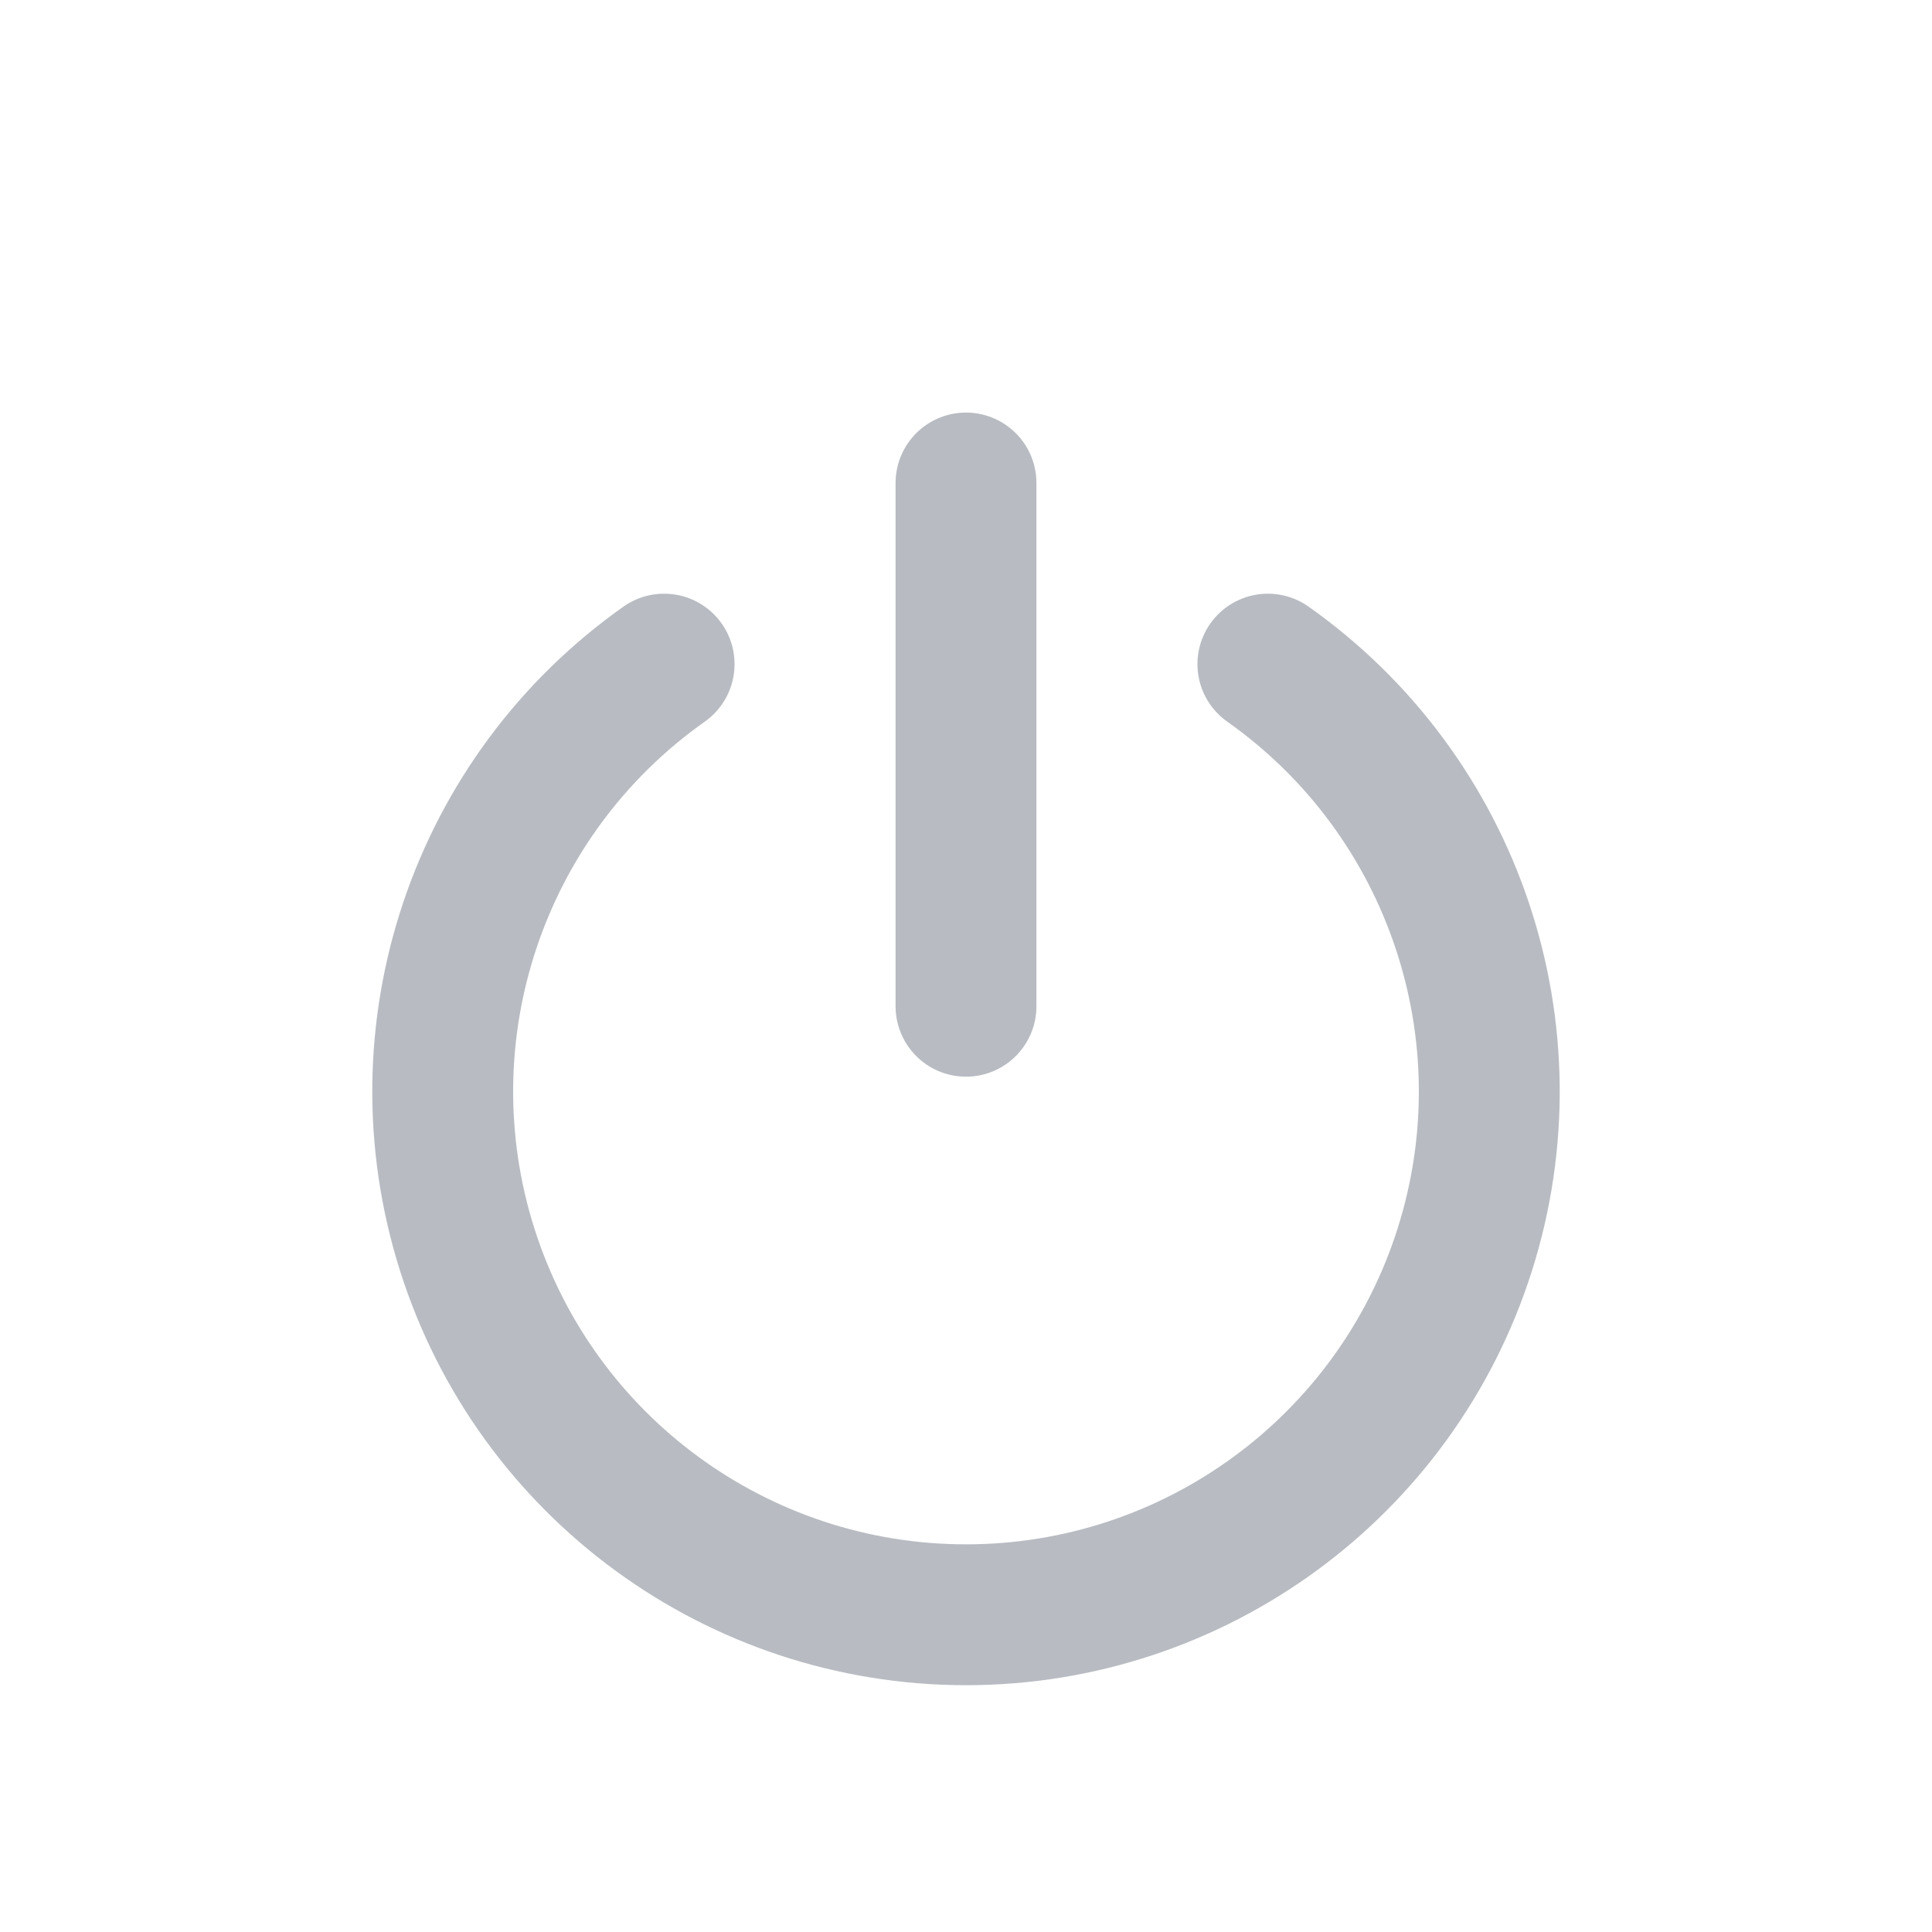
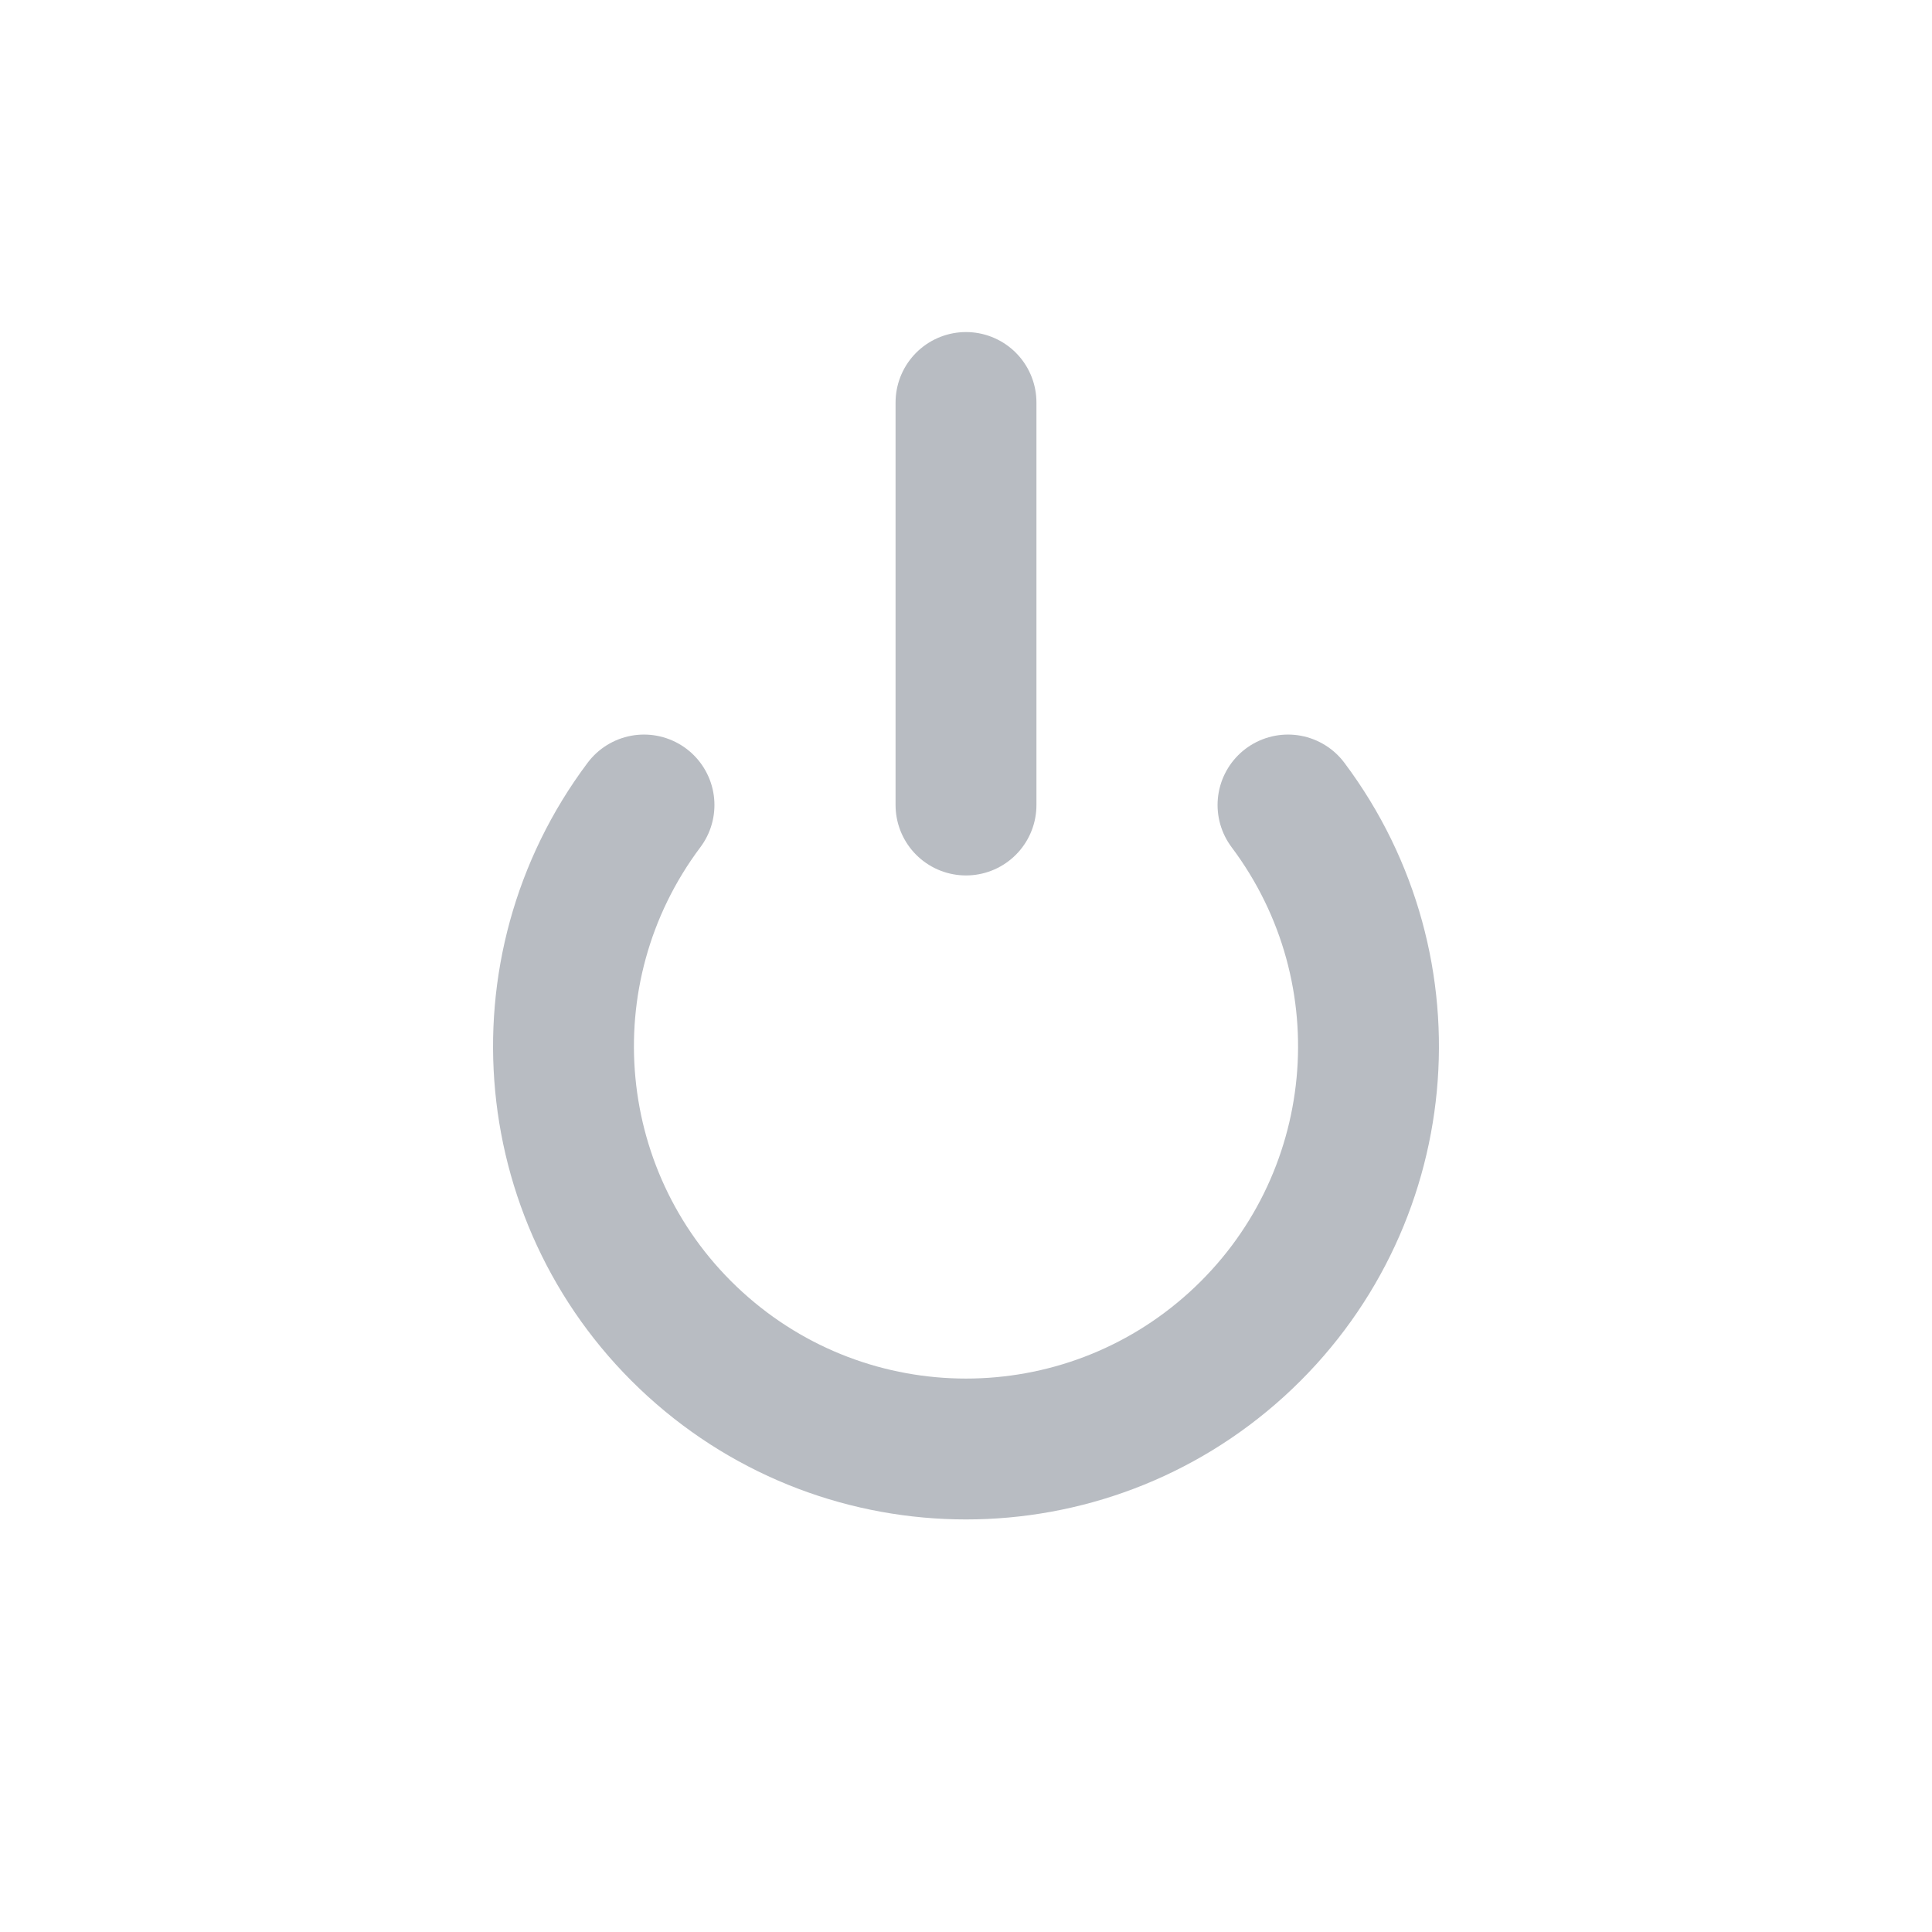
<svg xmlns="http://www.w3.org/2000/svg" viewBox="0 0 48 48" width="48" height="48">
-   <path d="M24 12v13M16.5 16.5a13 13 0 1 0 15 0" fill="none" stroke="#b8bcc2" stroke-width="3.5" stroke-linecap="round" />
+   <path d="M24 10v10M16 20a10 10 0 1 0 16 0" fill="none" stroke="#b8bcc2" stroke-width="3.5" stroke-linecap="round" />
</svg>
